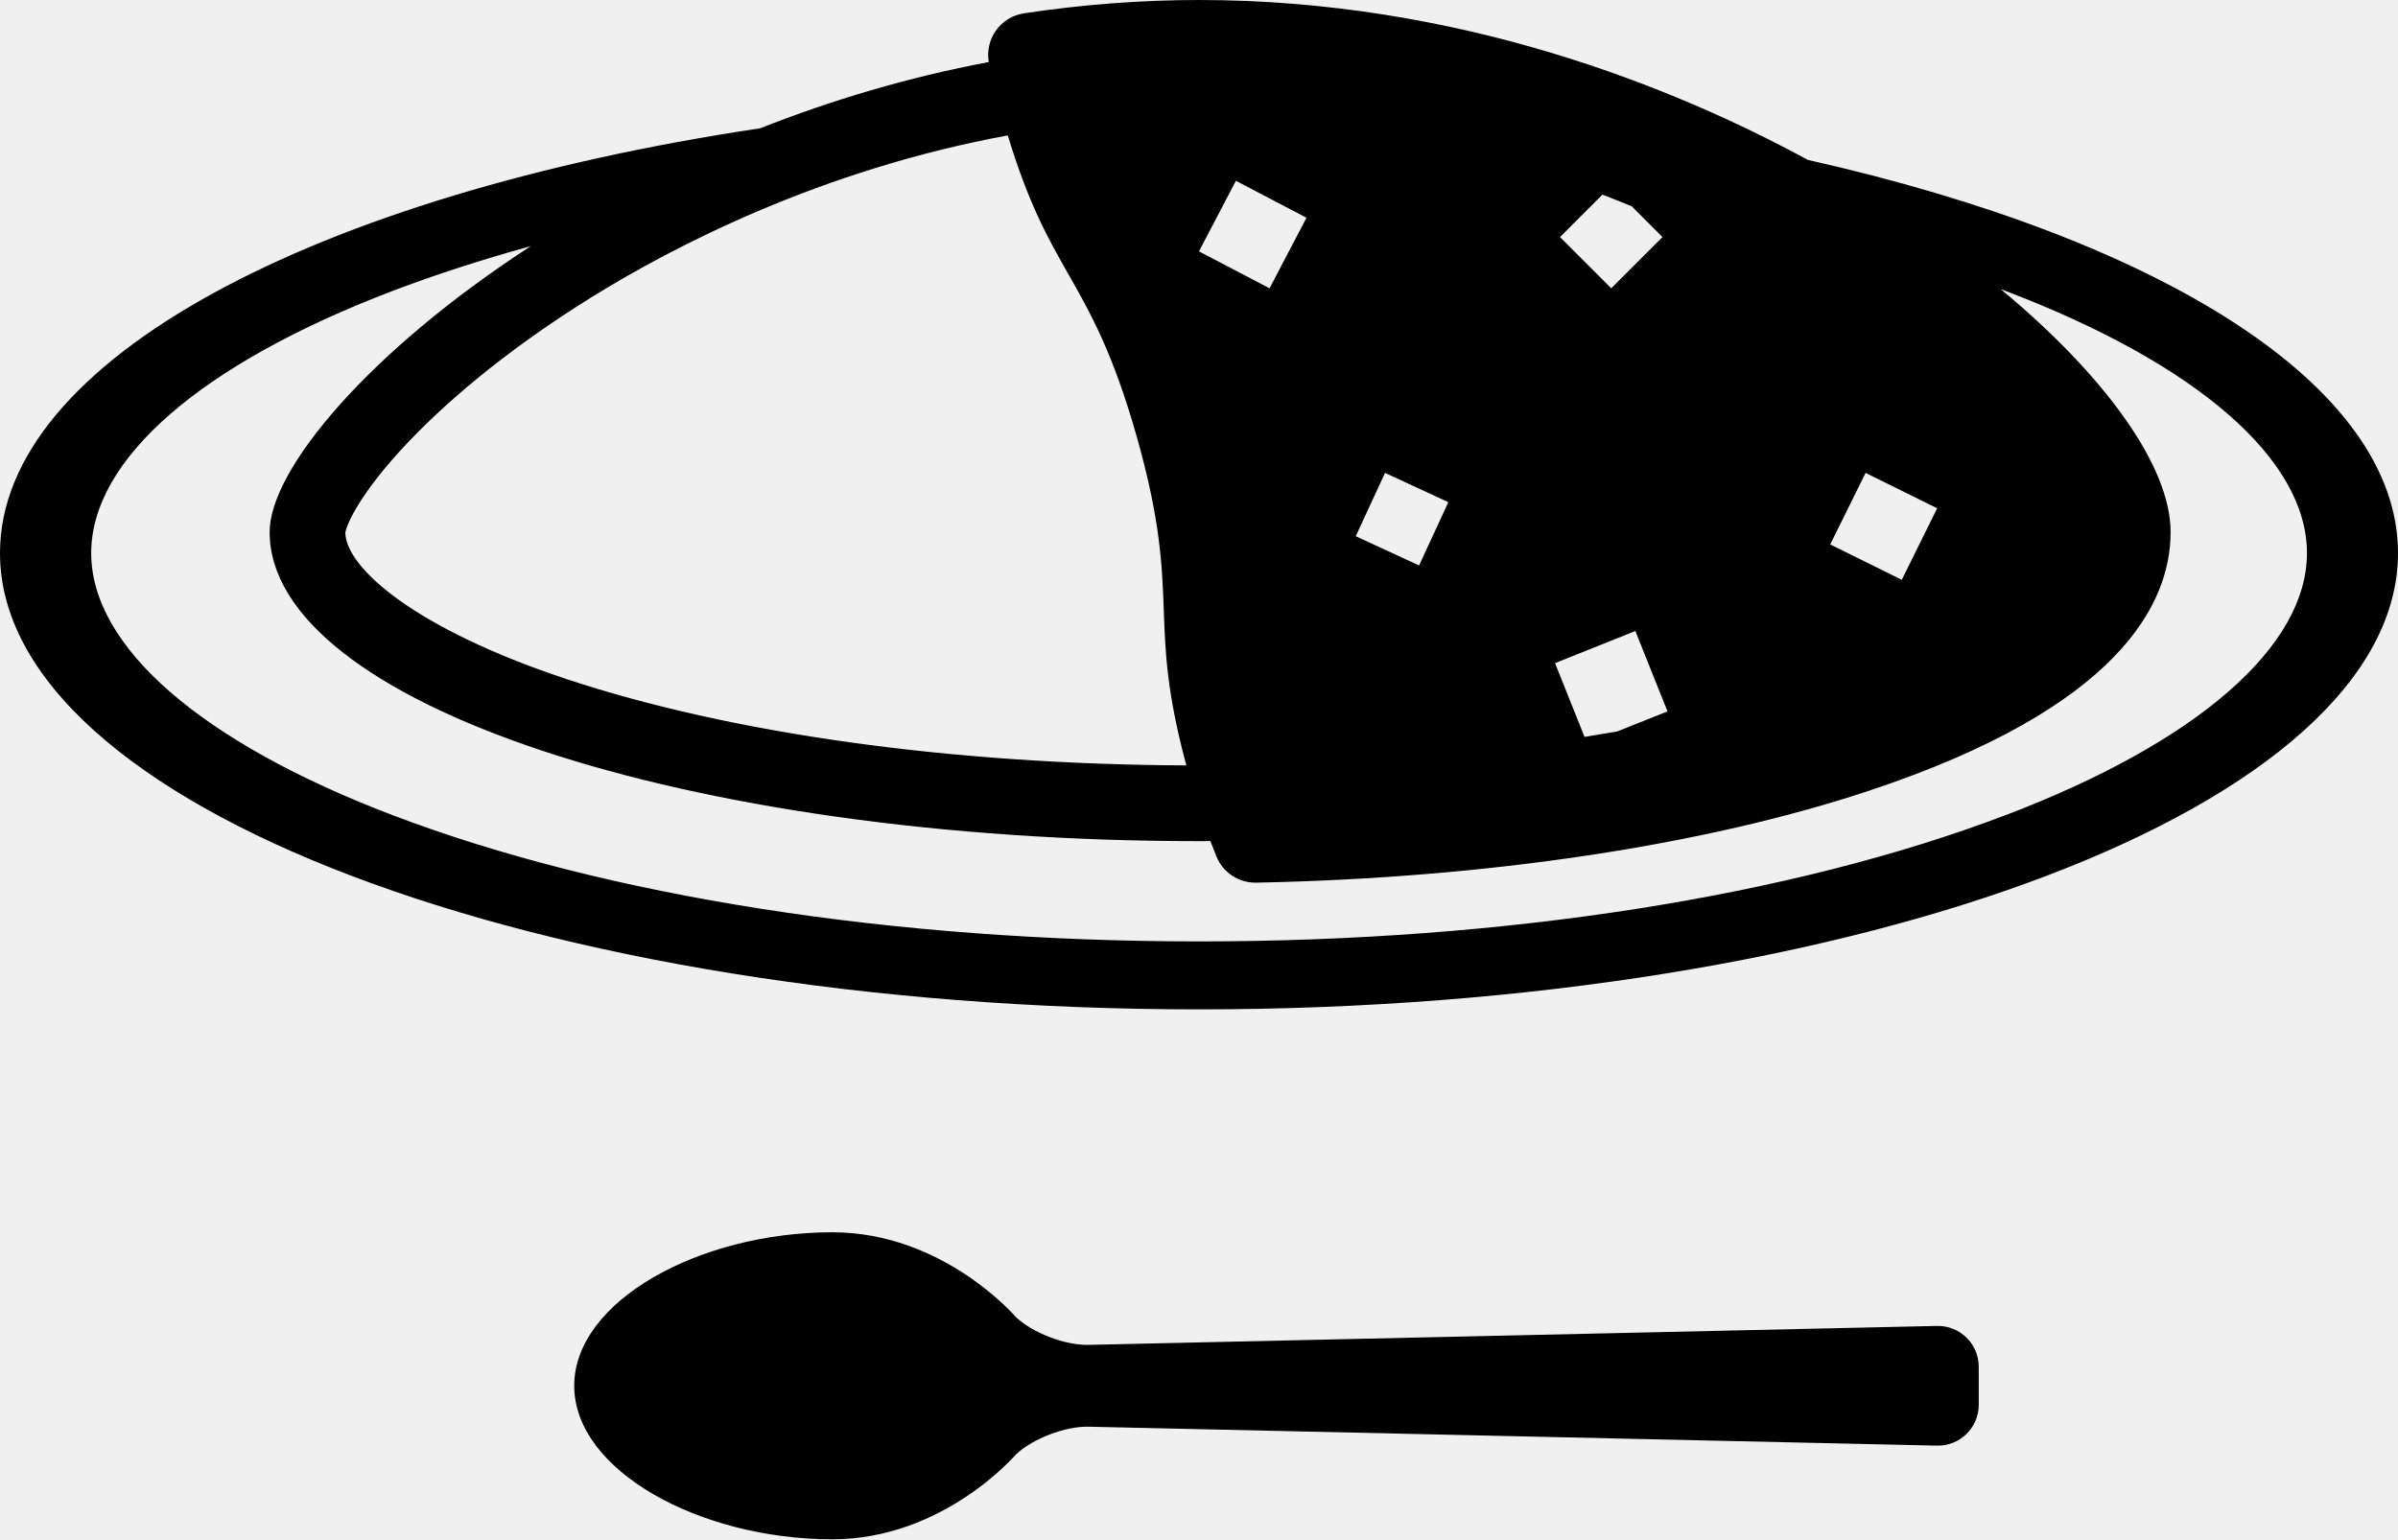
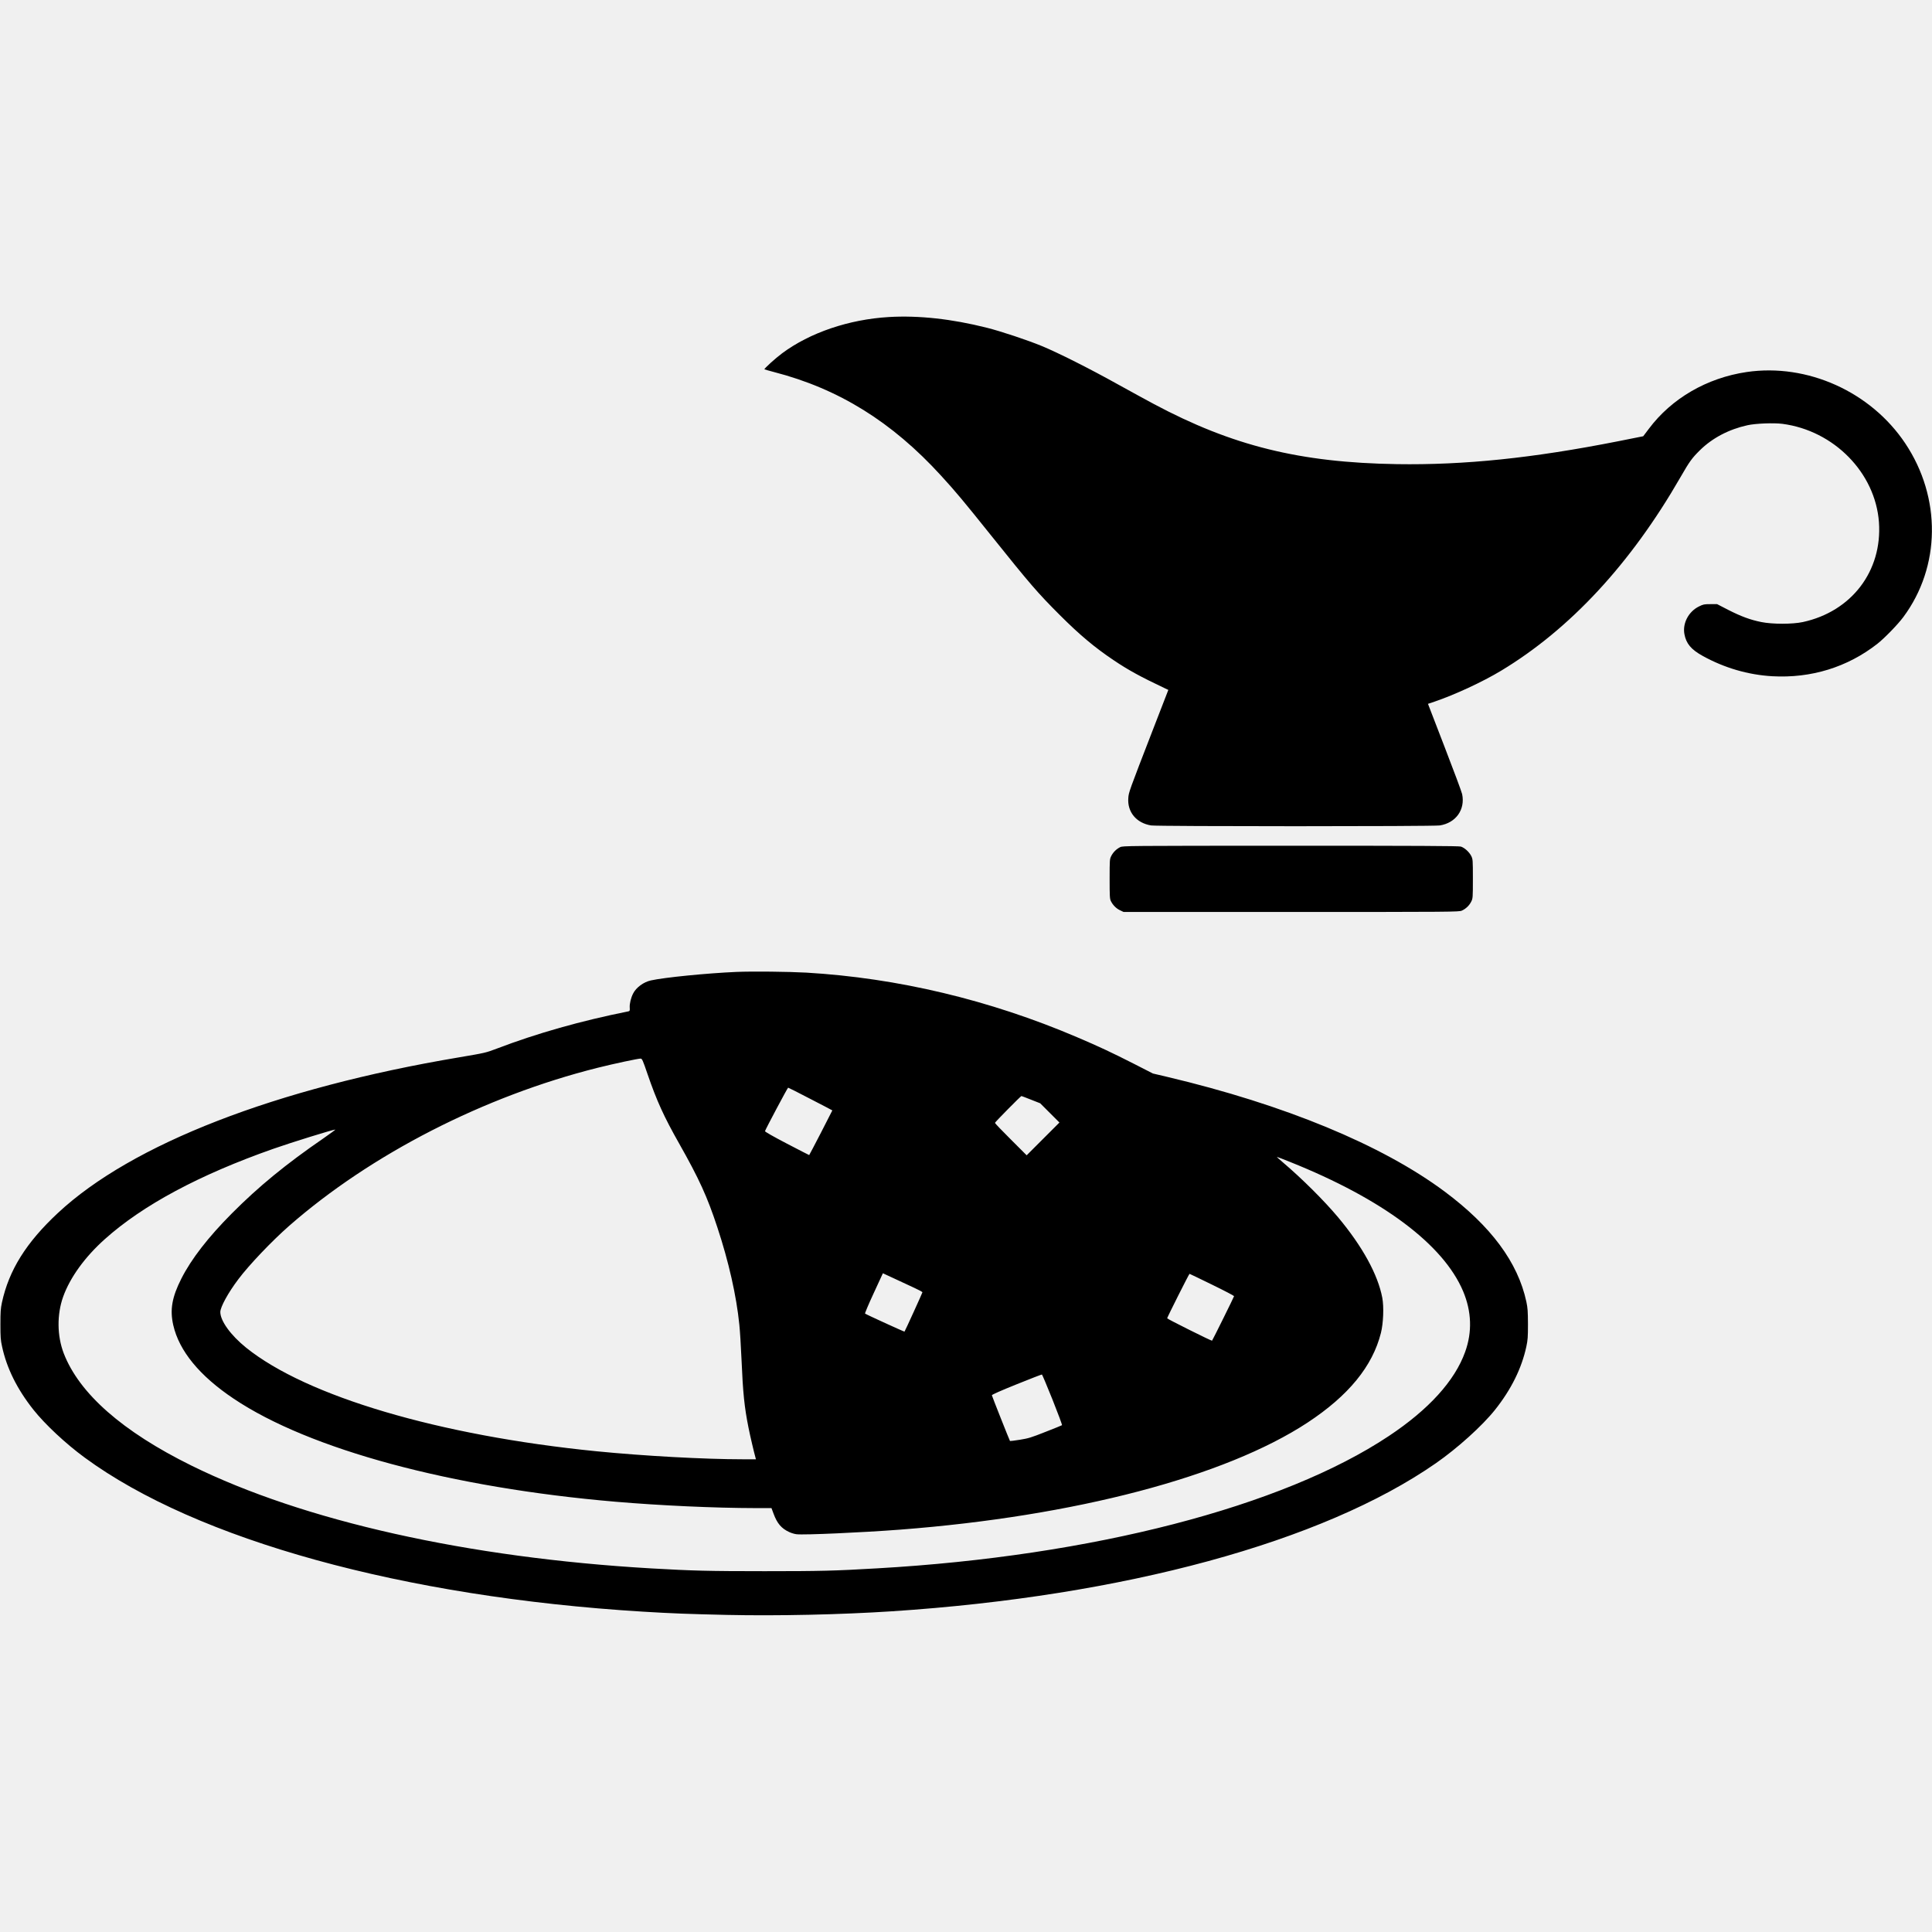
- <svg xmlns="http://www.w3.org/2000/svg" id="contents" viewBox="0 0 570 366">
+ <svg xmlns="http://www.w3.org/2000/svg" version="1.0" width="180" height="180" viewBox="0 0 2771 1863" preserveAspectRatio="xMidYMid meet">
  <defs>
    <style>
+     .cls-1 {
+       stroke-width: 0px;
+       fill: black;
+     }
+ 
+     @media (prefers-color-scheme: dark) {
      .cls-1 {
-         stroke-width: 0px;
-         fill: black;
+         fill: white;
      }
- 
-       @media (prefers-color-scheme: dark) {
-         .cls-1 {
-           fill: white;
-         }
-       }
-     </style>
+     }
+   </style>
  </defs>
-   <path class="cls-1" d="m429.72,38.02C397.95,20.76,346.89,0,285,0c-13.72,0-27.72,1.07-41.62,3.17-2.72.41-5.15,1.93-6.72,4.19-1.5,2.16-2.07,4.81-1.63,7.39-19.18,3.61-37.42,9.07-54.33,15.75C74.9,46.34,0,85.59,0,131.5c0,59.92,127.6,108.5,285,108.5s285-48.58,285-108.5c0-39.81-56.32-74.6-140.28-93.48Zm-41.87,11.03l7.32,7.32-12.18,12.18-12.18-12.18,10.09-10.09c2.37.91,4.69,1.83,6.95,2.77Zm47.19,80.4l8.41-17.01,17.01,8.41-8.41,17.01-17.01-8.41Zm-90.77-10.05l-6.96,15.05-15.05-6.96,6.96-15.05,15.05,6.96Zm-33.72-67.63l-8.78,16.78-16.78-8.78,8.78-16.78,16.78,8.78Zm59.07,105.91l19.1-7.64,7.64,19.1-11.92,4.77c-2.58.45-5.18.88-7.8,1.3l-7.01-17.53ZM239.55,32.2c4.99,16.42,9.59,24.53,14.44,33.06,5.19,9.13,10.55,18.58,16.21,38.55,5.66,19.98,6.05,30.83,6.43,41.33.36,10.03.71,19.54,5.36,36.85-55.99-.25-108.28-7.54-147.52-20.59-35.76-11.9-52.17-26.29-52.39-34.72.31-2,3.46-9.37,14.57-21.15,7.89-8.36,21.94-21.21,44.09-34.94,19.43-12.04,54.44-30.24,98.81-38.39Zm237.13,161.63c-50.84,19.35-118.91,30.01-191.67,30.01s-140.84-10.66-191.67-30.01c-45.54-17.34-71.66-40.06-71.66-62.33s26.12-44.99,71.66-62.33c10.27-3.91,21.26-7.46,32.84-10.65-38.43,24.92-62.09,53.1-62.09,67.98,0,40.59,98.91,73.5,220.93,73.5.9,0,1.79,0,2.69-.01.47,1.25.95,2.48,1.44,3.67,1.54,3.76,5.2,6.21,9.25,6.21.07,0,.13,0,.2,0,54.84-1.09,106.62-8.86,145.8-21.9,59.14-19.67,71.55-44.28,71.55-61.46,0-15.58-15.42-37.04-40.38-57.76.38.14.76.28,1.13.42,45.54,17.34,71.66,40.06,71.66,62.33s-26.12,44.99-71.66,62.33Z" />
-   <path class="cls-1" d="m470.34,325c0-5.5-4.5-9.88-10-9.73l-201.56,4.5c-5.5.15-13.27-2.81-17.28-6.58,0,0-17.21-20.19-43.64-20.19-31.55,0-61.37,16.34-61.37,36.5s29.82,36.5,61.37,36.5c26.43,0,43.64-20.19,43.64-20.19,4.01-3.77,11.78-6.73,17.28-6.58l201.56,4.5c5.5.15,10-4.23,10-9.73v-9Z" />
+   <g transform="translate(0,1863) scale(0.1,-0.1)" fill="#000000" stroke="none">
+     <path class="cls-1" d="M12750 18623 c-574 -34 -1134 -224 -1532 -520 -96 -71 -262 -222   -254 -230 2 -2 64 -20 137 -39 928 -240 1692 -714 2398 -1488 207 -226 322   -364 704 -841 576 -719 681 -840 996 -1155 286 -286 501 -466 772 -648 214   -144 382 -236 745 -408 l41 -19 -219 -565 c-348 -899 -349 -903 -355 -985 -16   -202 116 -360 327 -394 90 -15 4049 -15 4140 0 231 36 367 227 321 449 -6 30   -119 334 -251 675 l-239 620 92 31 c292 99 691 284 955 443 992 598 1861 1536   2574 2776 131 228 165 274 278 386 179 177 416 301 683 360 118 26 377 36 502   20 739 -97 1332 -702 1384 -1410 50 -701 -393 -1282 -1092 -1433 -150 -32   -435 -32 -594 0 -160 32 -294 82 -476 175 l-159 82 -97 0 c-89 0 -102 -3 -163   -33 -149 -73 -238 -241 -209 -397 25 -136 96 -221 263 -313 311 -172 651 -271   997 -291 557 -31 1077 129 1506 464 103 81 293 276 374 385 536 722 547 1712   28 2490 -495 742 -1406 1152 -2276 1024 -569 -84 -1076 -378 -1403 -815 l-80   -106 -361 -72 c-1226 -242 -2203 -343 -3172 -328 -1391 22 -2360 262 -3485   862 -101 54 -338 183 -525 287 -391 218 -848 448 -1080 544 -204 84 -583 211   -790 263 -504 127 -978 179 -1405 154z" />
+     <path class="cls-1" d="M16065 11019 c-54 -27 -101 -74 -128 -129 -21 -43 -22 -55 -22 -325   0 -246 2 -285 17 -317 28 -58 78 -109 133 -134 l50 -24 2405 0 c2317 0 2406 1   2446 19 58 26 108 74 135 129 23 46 24 53 24 327 0 273 -1 281 -23 327 -29 58   -97 120 -150 136 -30 9 -629 12 -2443 12 -2377 -1 -2404 -1 -2444 -21z" />
+     <path class="cls-1" d="M10560 9230 c-419 -18 -1033 -79 -1225 -122 -104 -23 -211 -101 -254   -187 -32 -61 -53 -149 -49 -202 3 -43 0 -50 -17 -54 -689 -138 -1316 -316   -1890 -535 -159 -60 -163 -61 -540 -125 -2627 -441 -4696 -1244 -5755 -2233   -455 -424 -701 -819 -802 -1282 -19 -91 -22 -134 -22 -315 0 -180 3 -225 23   -315 67 -314 217 -615 451 -910 167 -210 462 -486 735 -686 1606 -1180 4573   -1999 8000 -2209 424 -26 650 -34 1207 -47 734 -16 1635 4 2373 52 3326 218   6176 994 7800 2124 309 215 665 536 848 766 232 292 382 595 449 907 20 94 23   135 23 323 -1 185 -4 230 -23 320 -122 566 -507 1084 -1172 1580 -898 669   -2297 1247 -3984 1646 l-200 47 -270 138 c-321 163 -497 246 -821 384 -1252   534 -2570 848 -3880 925 -254 14 -773 20 -1005 10z m-1271 -1470 c130 -378   233 -605 451 -990 287 -507 404 -764 548 -1201 164 -496 274 -982 316 -1398 9   -85 23 -307 31 -495 21 -489 41 -685 101 -985 21 -108 80 -358 100 -428 l6   -23 -188 0 c-553 0 -1424 48 -2099 115 -2256 225 -4156 787 -5024 1485 -222   179 -371 385 -371 512 0 72 113 278 259 471 155 206 478 545 727 764 1177   1030 2797 1860 4429 2269 240 60 584 133 614 131 21 -2 30 -22 100 -227z   m2335 -352 c171 -88 312 -162 314 -164 2 -1 -323 -630 -332 -641 -1 -1 -144   73 -319 164 -190 99 -317 171 -315 179 7 27 324 624 332 624 5 0 149 -73 320   -162z m3163 -10 l132 -52 138 -138 138 -138 -235 -235 -235 -235 -227 227   c-126 125 -228 232 -228 238 0 10 370 385 380 385 3 0 64 -23 137 -52z   m-10144 -552 c-543 -373 -934 -694 -1318 -1080 -341 -343 -580 -652 -723 -933   -136 -268 -167 -448 -117 -669 85 -371 377 -727 867 -1055 1084 -728 3121   -1277 5478 -1478 648 -55 1419 -90 2000 -91 l235 0 29 -78 c52 -142 113 -214   226 -266 30 -14 77 -28 105 -31 102 -13 952 25 1485 66 2504 192 4663 759   5845 1536 586 386 931 807 1051 1285 35 140 44 371 20 503 -63 334 -285 739   -636 1158 -199 237 -514 551 -787 783 -51 43 -91 79 -89 81 1 2 86 -31 188   -72 1327 -531 2199 -1183 2483 -1855 122 -290 132 -585 29 -870 -148 -414   -522 -826 -1094 -1206 -1523 -1014 -4257 -1722 -7335 -1898 -614 -36 -815 -41   -1620 -41 -805 0 -1031 6 -1625 40 -2631 153 -4985 680 -6595 1475 -989 488   -1608 1033 -1831 1610 -96 251 -99 557 -8 812 100 277 311 569 597 825 546   489 1356 923 2417 1296 256 90 848 274 889 276 7 1 -67 -55 -166 -123z m8470   -2147 c64 -29 117 -58 117 -64 0 -8 -247 -551 -257 -564 -3 -4 -553 247 -566   259 -4 4 51 135 124 292 l132 286 166 -77 c91 -43 219 -102 284 -132z m4270   46 c175 -85 317 -160 317 -165 0 -9 -307 -629 -316 -639 -6 -7 -644 312 -644   321 0 13 314 638 321 638 3 0 148 -70 322 -155z m-2287 -1650 c79 -198 140   -362 136 -366 -4 -3 -110 -47 -237 -96 -207 -82 -244 -93 -368 -113 -76 -12   -140 -20 -141 -18 -7 9 -259 645 -260 656 -1 9 128 66 354 157 195 79 359 142   364 141 4 -1 73 -163 152 -361z" />
+   </g>
</svg>
